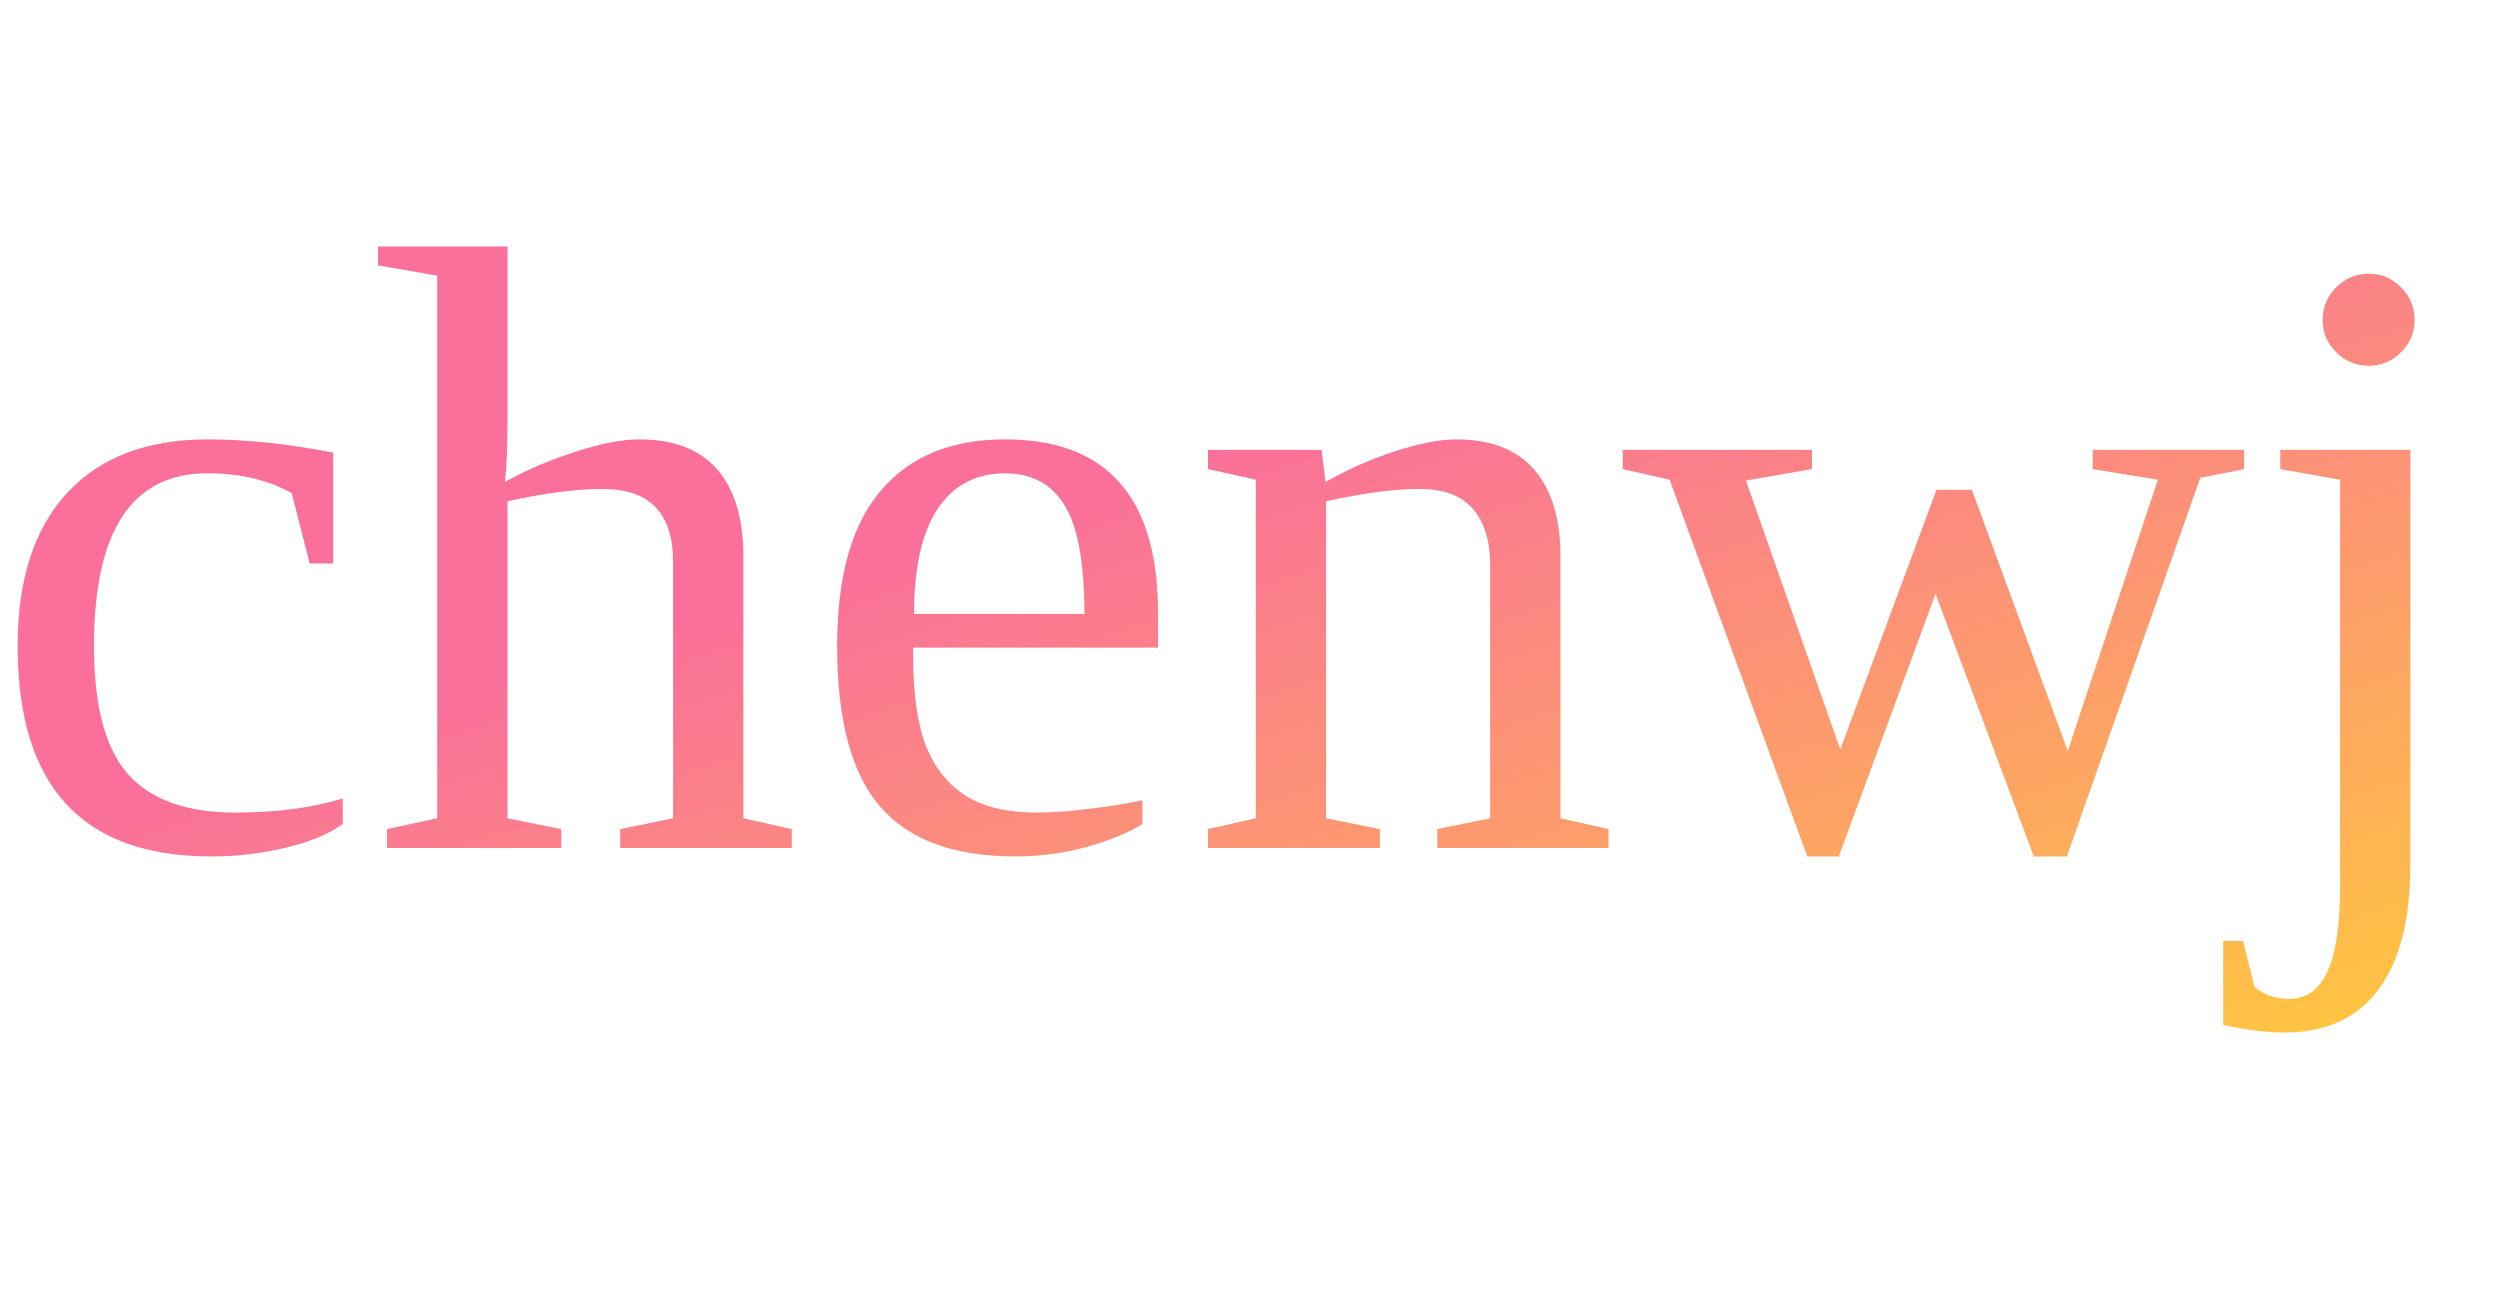
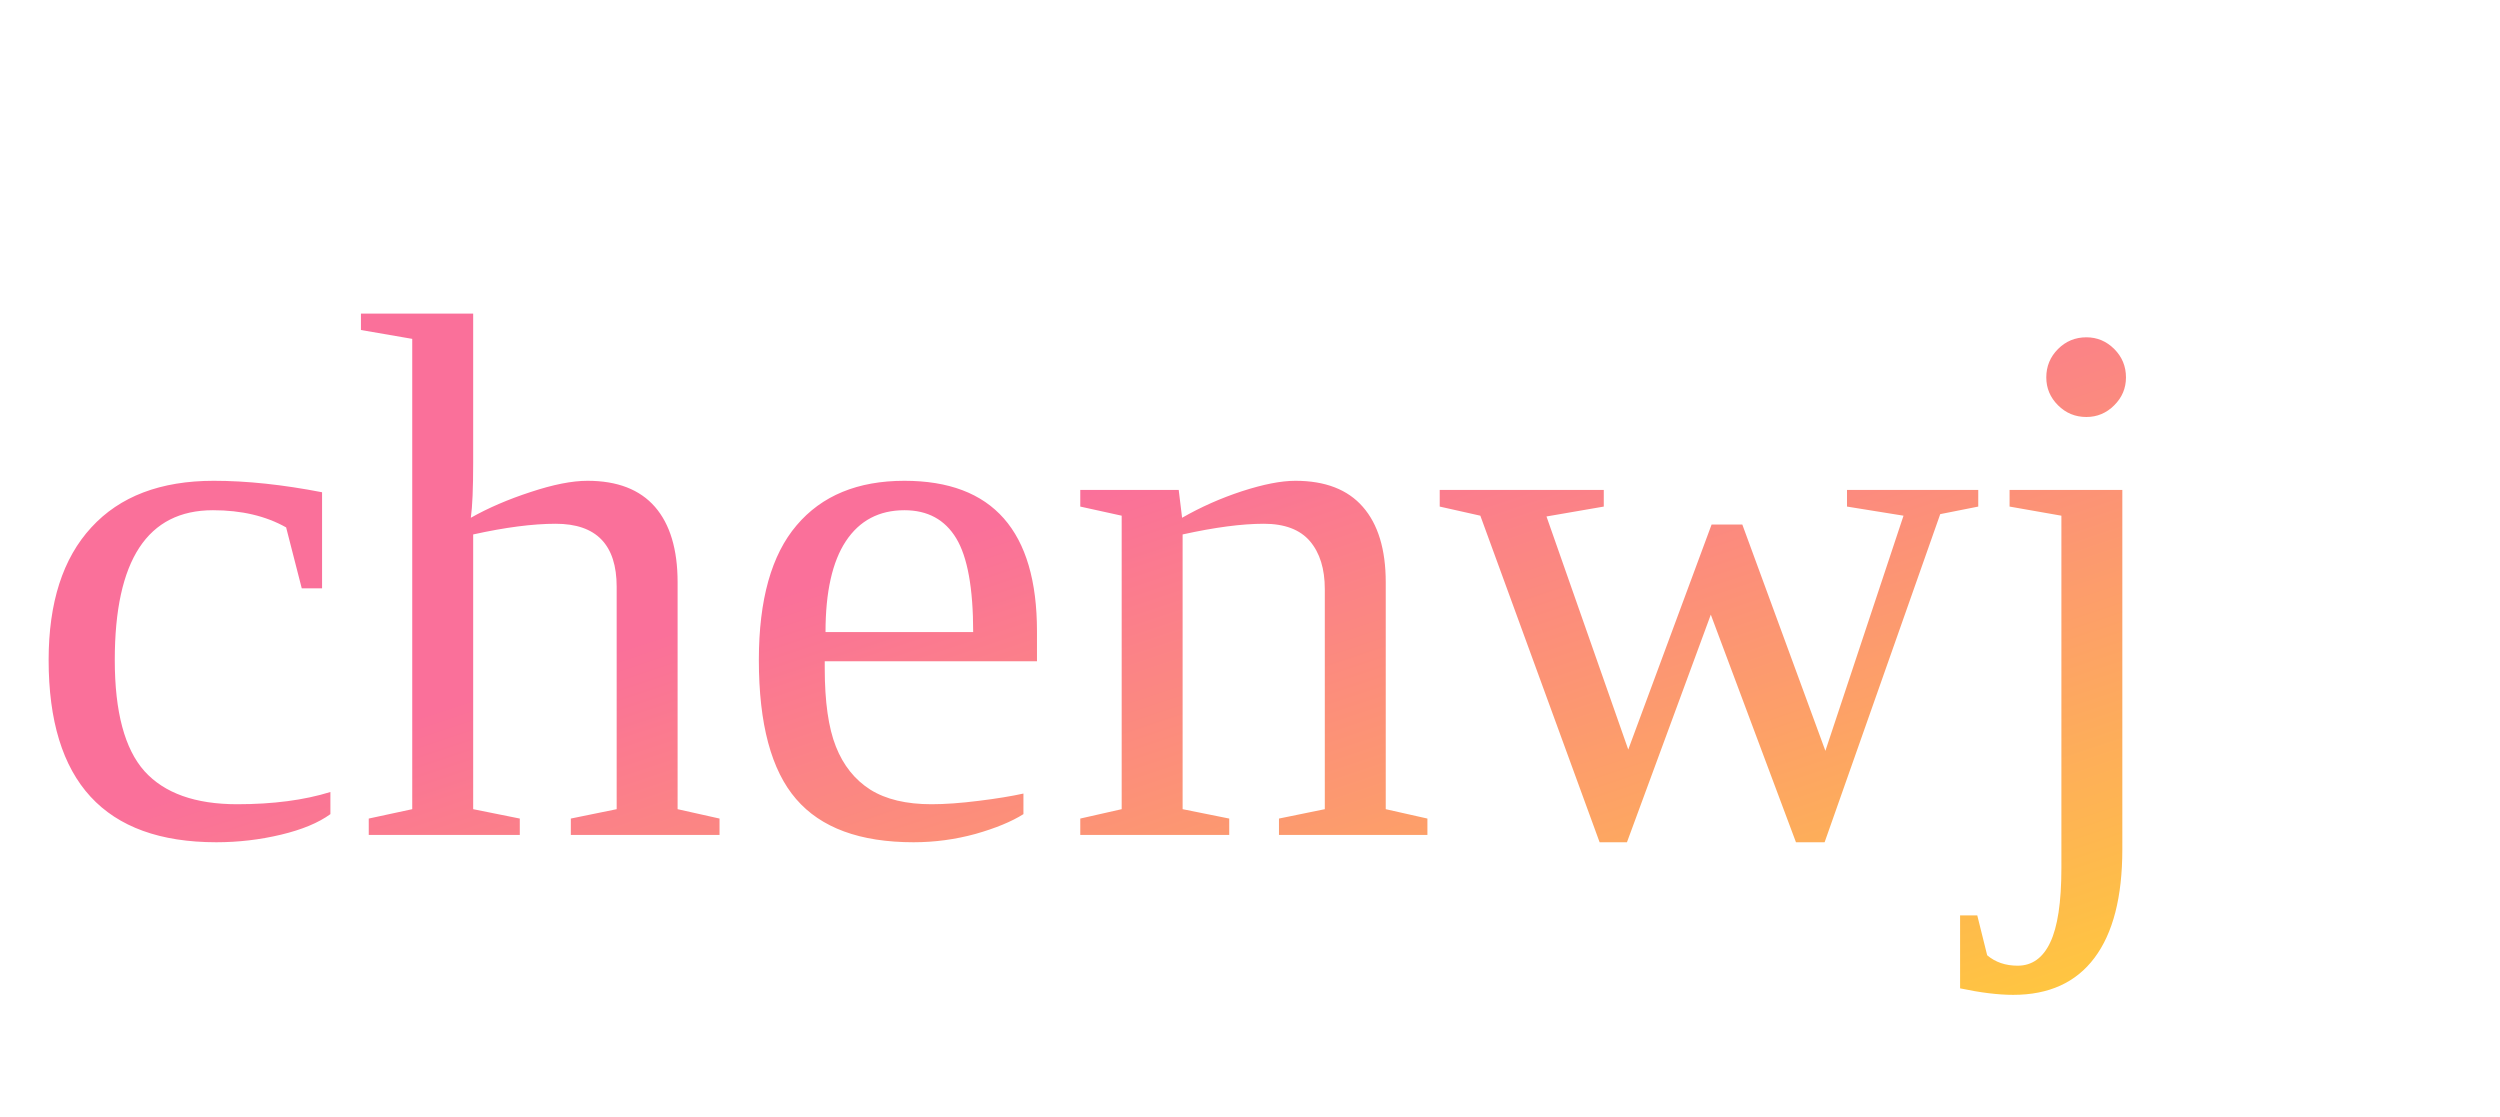
- <svg xmlns="http://www.w3.org/2000/svg" width="130px" height="67px" viewBox="0 0 99 67" version="1.1">
+ <svg xmlns="http://www.w3.org/2000/svg" width="150px" height="67px" viewBox="0 0 99 67" version="1.1">
  <defs>
    <linearGradient x1="100%" y1="100%" x2="38.104%" y2="38.104%" id="linearGradient-1">
      <stop stop-color="#FFC83E" offset="0%" />
      <stop stop-color="#FA709A" offset="100%" />
    </linearGradient>
  </defs>
-   <text font-size="45.1" textLength="127.5" fill="url(#linearGradient-1)" x="-16.3" y="44.1">
+   <text font-size="45.1" textLength="145" fill="url(#linearGradient-1)" x="-24.3" y="50.1">
        chenwj
    </text>
</svg>
